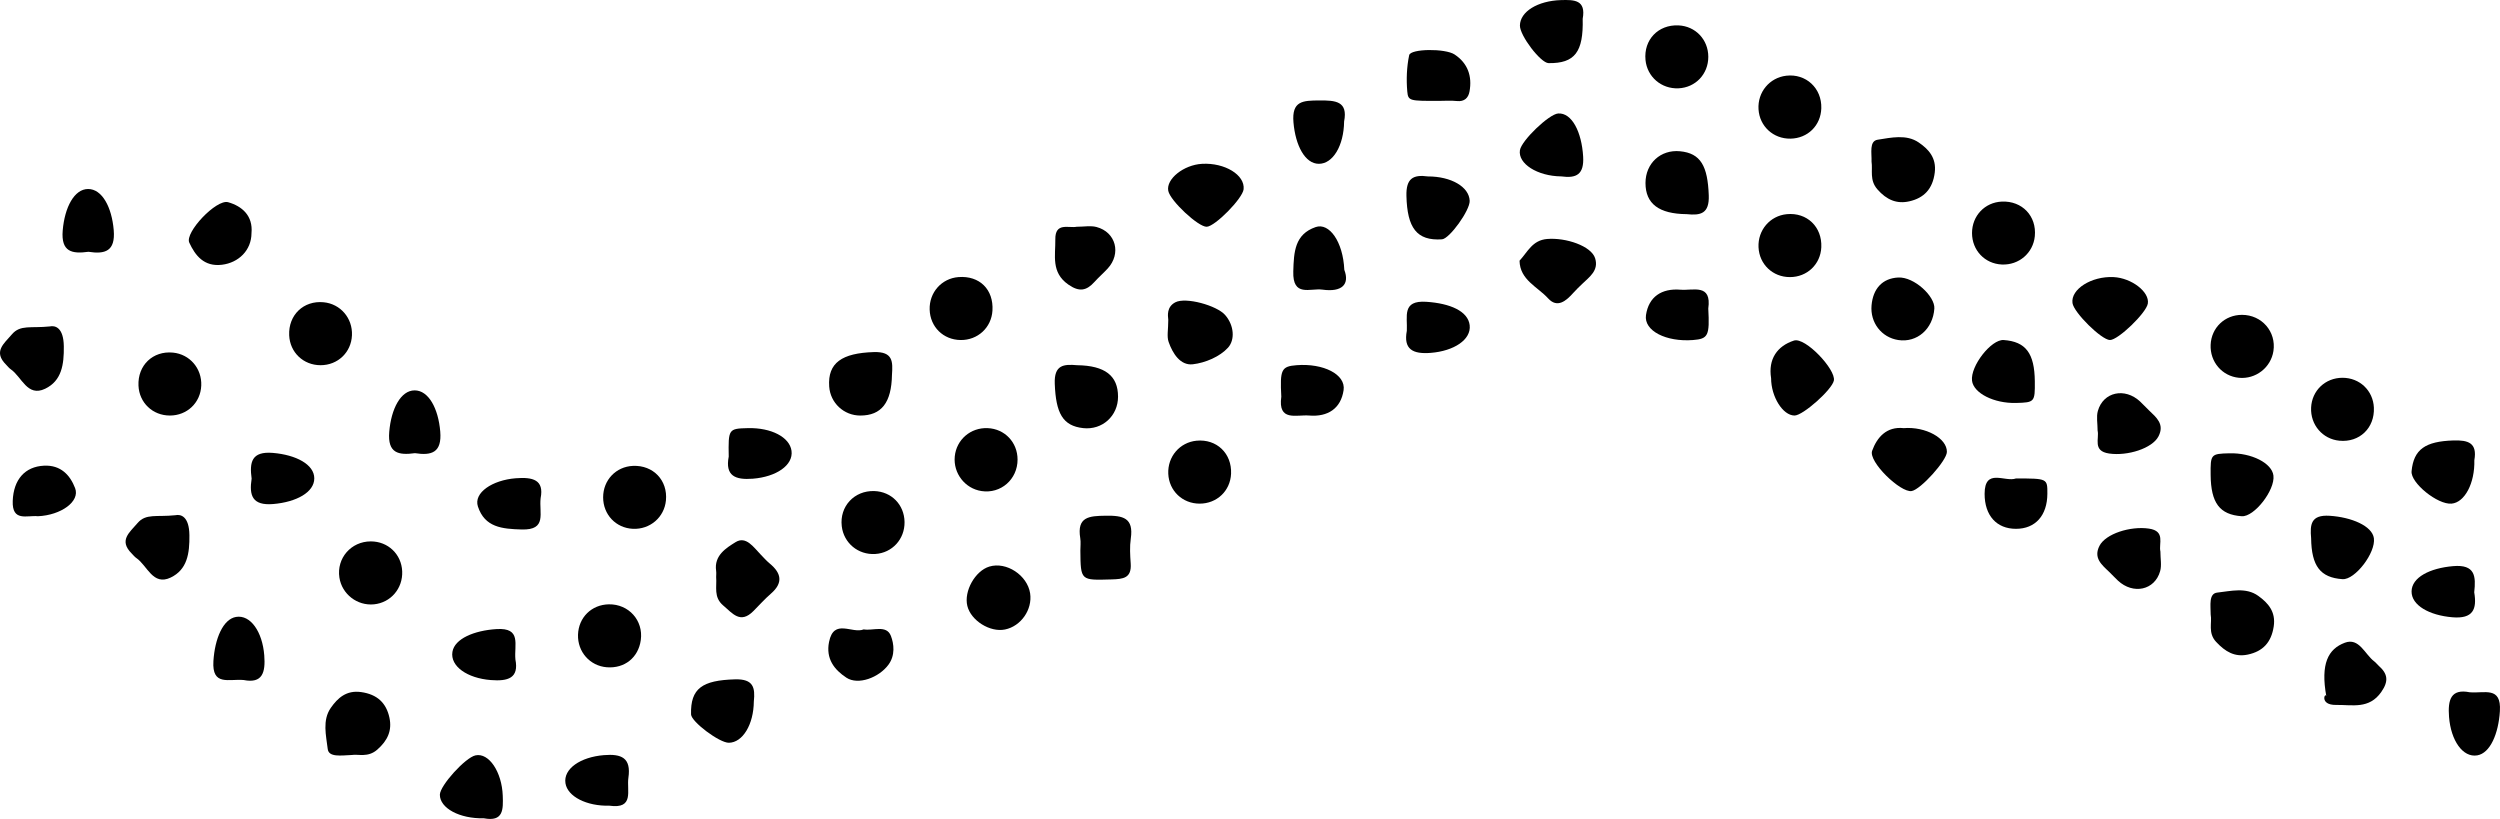
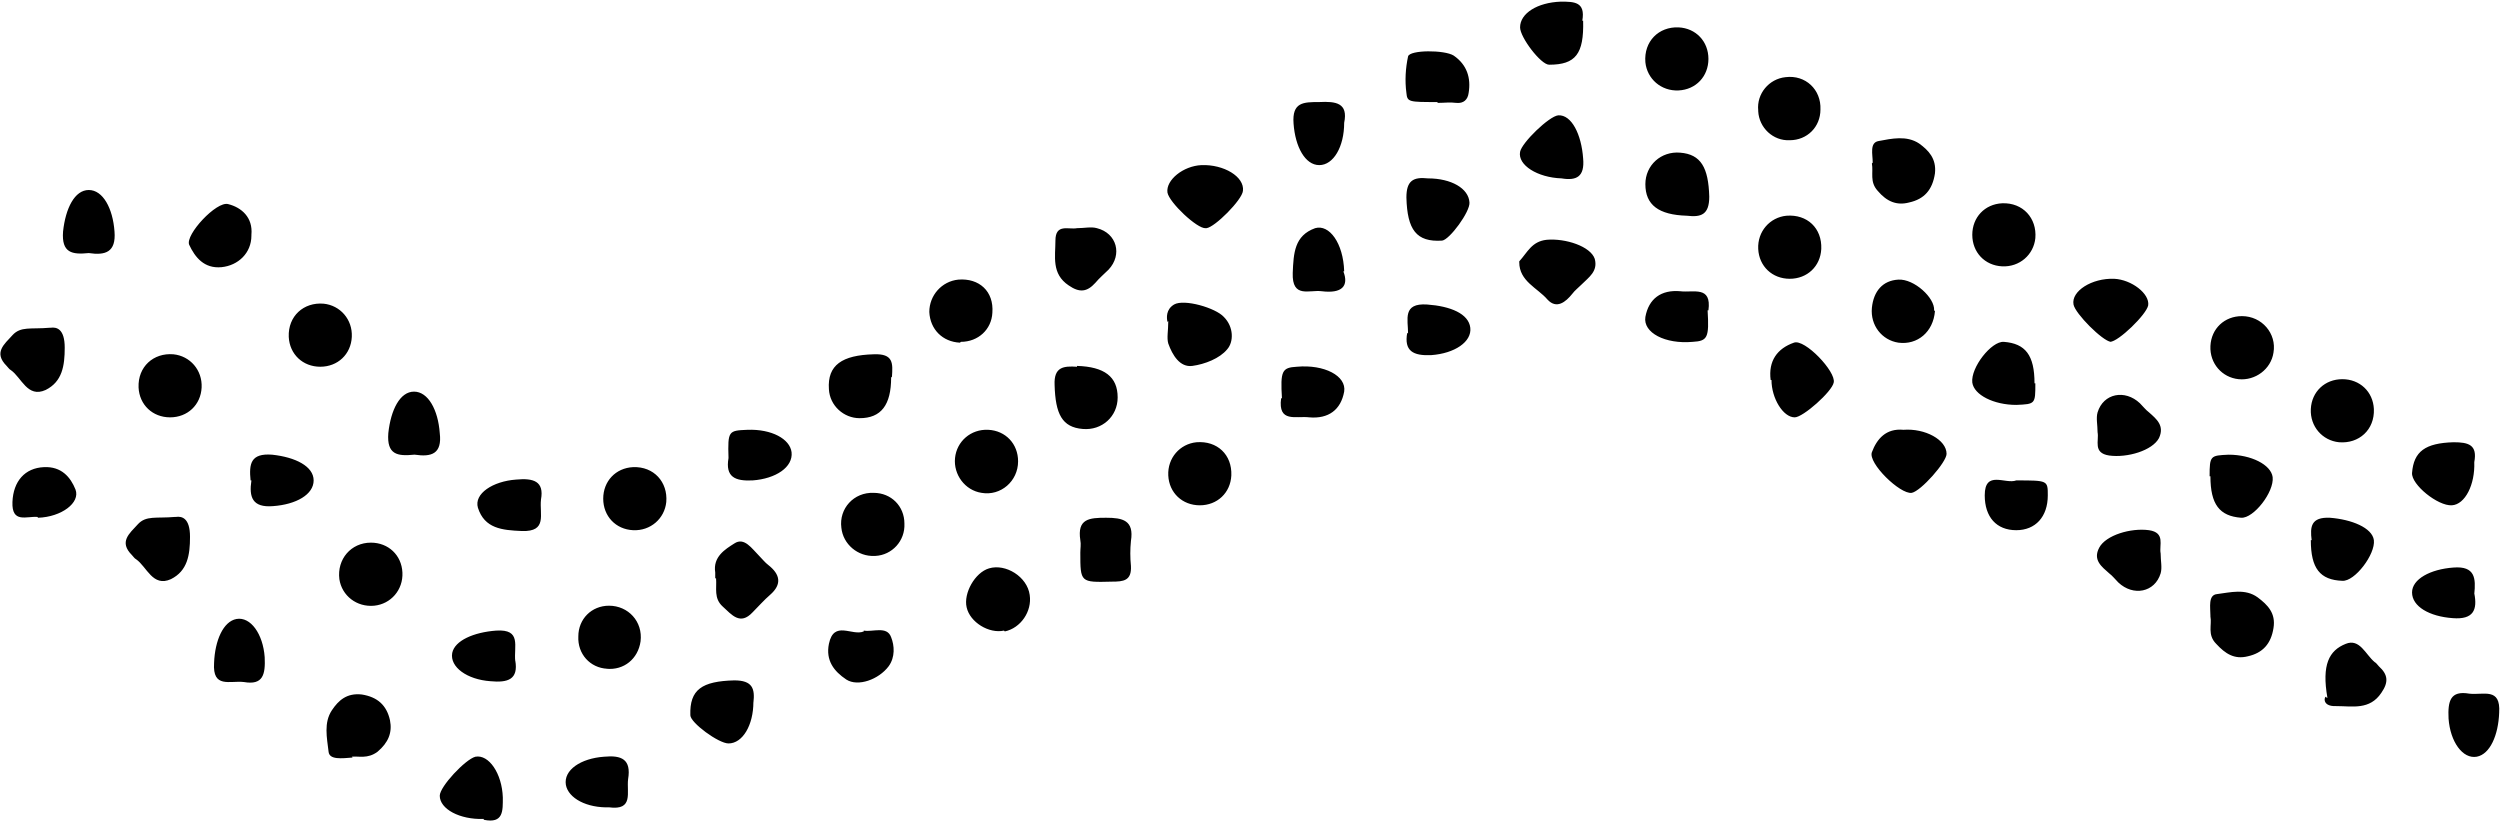
- <svg xmlns="http://www.w3.org/2000/svg" version="1.1" id="Layer_1" x="0px" y="0px" width="301.291px" height="98.698px" viewBox="0 0 301.291 98.698" style="enable-background:new 0 0 301.291 98.698;" xml:space="preserve">
-   <path style="fill-rule:evenodd;clip-rule:evenodd;" d="M203.274,25.809c1.683,0.18,2.743-0.056,2.66-2.276  c-0.13-3.516-0.965-5.07-3.472-5.305c-2.333-0.221-4.153,1.458-4.153,3.829C198.31,24.558,199.924,25.779,203.274,25.809z" />
-   <path style="fill-rule:evenodd;clip-rule:evenodd;" d="M266.423,74.06c0.187,1.007-0.361,2.207,0.662,3.305  c1.093,1.169,2.236,1.857,3.815,1.522c1.817-0.385,2.834-1.47,3.123-3.405c0.262-1.766-0.681-2.815-1.861-3.666  c-1.493-1.08-3.327-0.572-4.94-0.4C266.163,71.528,266.423,72.975,266.423,74.06z" />
-   <path style="fill-rule:evenodd;clip-rule:evenodd;" d="M145.435,27.328c1.019-0.051,4.327-3.417,4.441-4.521  c0.18-1.721-2.267-3.216-5.012-3.063c-2.217,0.125-4.35,1.835-4.069,3.259C141.034,24.205,144.435,27.377,145.435,27.328z" />
-   <path style="fill-rule:evenodd;clip-rule:evenodd;" d="M129.814,44.014c-1.628-0.143-2.788-0.046-2.698,2.239  c0.137,3.527,0.943,5.076,3.436,5.344c2.297,0.245,4.19-1.466,4.19-3.793C134.742,45.275,133.161,44.06,129.814,44.014z" />
-   <path style="fill-rule:evenodd;clip-rule:evenodd;" d="M254.281,40.979c0.98,0.011,4.382-3.26,4.568-4.395  c0.229-1.399-1.958-3.086-4.137-3.19c-2.656-0.127-5.172,1.466-4.943,3.131C249.926,37.67,253.266,40.965,254.281,40.979z" />
-   <path style="fill-rule:evenodd;clip-rule:evenodd;" d="M213.446,45.575c0.004,2.246,1.414,4.496,2.822,4.504  c1.012,0.007,4.535-3.126,4.744-4.22c0.253-1.328-3.452-5.259-4.813-4.814C214.173,41.705,213.082,43.28,213.446,45.575z" />
-   <path style="fill-rule:evenodd;clip-rule:evenodd;" d="M86.308,69.541c0.099,1.181-0.331,2.422,0.84,3.419  c1.141,0.972,2.079,2.263,3.641,0.69c0.706-0.708,1.373-1.459,2.126-2.112c1.512-1.316,1.236-2.484-0.171-3.643  c-0.382-0.318-0.713-0.699-1.063-1.057c-0.852-0.874-1.769-2.283-3.031-1.501c-1.116,0.693-2.616,1.599-2.345,3.455  C86.34,69.037,86.31,69.291,86.308,69.541z" />
-   <path style="fill-rule:evenodd;clip-rule:evenodd;" d="M107.497,45.179c0.105-1.581,0.15-2.823-2.197-2.747  c-3.811,0.122-5.566,1.281-5.369,4.151c0.136,1.976,1.766,3.497,3.746,3.497C106.229,50.08,107.439,48.525,107.497,45.179z" />
-   <path style="fill-rule:evenodd;clip-rule:evenodd;" d="M42.399,90.989c0.775-0.132,1.94,0.34,3.062-0.64  c1.257-1.099,1.801-2.302,1.475-3.843c-0.384-1.799-1.479-2.83-3.424-3.1c-1.776-0.246-2.817,0.721-3.642,1.898  c-1.047,1.495-0.567,3.344-0.375,4.958C39.616,91.288,41.074,91.047,42.399,90.989z" />
-   <path style="fill-rule:evenodd;clip-rule:evenodd;" d="M183.129,31.421c0.046,2.323,2.179,3.142,3.445,4.538  c1.113,1.226,2.181,0.298,3.049-0.678c0.331-0.372,0.697-0.716,1.056-1.063c0.88-0.852,2.018-1.618,1.56-3.093  c-0.461-1.48-3.528-2.514-5.785-2.324C184.675,28.953,184.117,30.345,183.129,31.421z" />
-   <path style="fill-rule:evenodd;clip-rule:evenodd;" d="M225.551,19.473c0.16,1.069-0.27,2.227,0.708,3.349  c1.107,1.265,2.333,1.786,3.847,1.441c1.767-0.398,2.815-1.491,3.063-3.459c0.225-1.791-0.757-2.83-1.931-3.633  c-1.484-1.017-3.334-0.581-4.94-0.335C225.241,16.996,225.591,18.45,225.551,19.473z" />
-   <path style="fill-rule:evenodd;clip-rule:evenodd;" d="M229.427,51.597c-2.076-0.226-3.222,1.124-3.804,2.729  c-0.479,1.311,3.429,5.079,4.764,4.854c1.088-0.184,4.234-3.677,4.246-4.716C234.654,52.811,232.068,51.387,229.427,51.597z" />
-   <path style="fill-rule:evenodd;clip-rule:evenodd;" d="M42.417,40.408c0.09-2.062-1.382-3.782-3.406-3.98  c-2.424-0.236-4.269,1.531-4.16,3.984c0.092,2.059,1.709,3.601,3.785,3.601C40.709,44.012,42.327,42.47,42.417,40.408z" />
-   <path style="fill-rule:evenodd;clip-rule:evenodd;" d="M190.74,2.265c0.421-2.286-1.018-2.305-2.637-2.253  c-2.766,0.089-4.91,1.38-4.928,3.066c-0.014,1.215,2.502,4.518,3.451,4.53C189.781,7.654,190.842,6.273,190.74,2.265z" />
-   <path style="fill-rule:evenodd;clip-rule:evenodd;" d="M76.281,63.731c2.058,0.09,3.774-1.383,3.975-3.412  c0.238-2.424-1.53-4.28-3.971-4.172c-2.056,0.09-3.597,1.713-3.597,3.79C72.688,62.017,74.225,63.64,76.281,63.731z" />
-   <path style="fill-rule:evenodd;clip-rule:evenodd;" d="M73.13,80.416c2.145,0.169,3.81-1.166,4.098-3.287  c0.319-2.354-1.452-4.333-3.845-4.298c-2.086,0.032-3.66,1.581-3.723,3.666C69.598,78.562,71.098,80.254,73.13,80.416z" />
-   <path style="fill-rule:evenodd;clip-rule:evenodd;" d="M298.199,55.464c0.373-2.096-0.74-2.438-2.526-2.382  c-3.375,0.108-4.79,1.063-5.039,3.711c-0.132,1.399,3.137,4.049,4.817,3.904C297.041,60.561,298.27,58.225,298.199,55.464z" />
-   <path style="fill-rule:evenodd;clip-rule:evenodd;" d="M278.528,64.861c0.046,3.366,1.107,4.752,3.781,4.938  c1.507,0.104,4.031-3.189,3.783-4.94c-0.209-1.48-2.702-2.53-5.331-2.699C278.479,62.013,278.385,63.227,278.528,64.861z" />
-   <path style="fill-rule:evenodd;clip-rule:evenodd;" d="M278.526,49.13c-0.092,2.063,1.378,3.785,3.403,3.982  c2.421,0.24,4.271-1.531,4.163-3.98c-0.09-2.061-1.708-3.603-3.781-3.603C280.236,45.53,278.618,47.07,278.526,49.13z" />
-   <path style="fill-rule:evenodd;clip-rule:evenodd;" d="M140.796,38.548c0,1.191-0.19,1.998,0.041,2.657  c0.48,1.381,1.414,2.872,2.918,2.697c1.502-0.174,3.252-0.914,4.241-2.002c0.841-0.926,0.764-2.664-0.351-3.941  c-0.991-1.138-4.753-2.196-6.013-1.519C140.588,37.001,140.743,38.035,140.796,38.548z" />
-   <path style="fill-rule:evenodd;clip-rule:evenodd;" d="M24.255,46.475c0.091-2.063-1.382-3.782-3.406-3.98  c-2.424-0.236-4.269,1.531-4.16,3.983c0.092,2.059,1.709,3.601,3.785,3.601C22.547,50.08,24.165,48.538,24.255,46.475z" />
-   <path style="fill-rule:evenodd;clip-rule:evenodd;" d="M266.418,57.237c0.032,3.386,1.09,4.788,3.746,4.977  c1.502,0.106,4.033-3.14,3.822-4.901c-0.181-1.501-2.646-2.75-5.297-2.683C266.439,54.686,266.395,54.737,266.418,57.237z" />
-   <path style="fill-rule:evenodd;clip-rule:evenodd;" d="M144.577,60.697c2.076,0,3.695-1.54,3.787-3.601  c0.108-2.453-1.737-4.218-4.161-3.984c-2.025,0.199-3.497,1.918-3.407,3.98S142.505,60.697,144.577,60.697z" />
-   <path style="fill-rule:evenodd;clip-rule:evenodd;" d="M269.824,45.53c2.019,0.196,3.855-1.226,4.162-3.225  c0.355-2.333-1.405-4.36-3.787-4.36c-2.074,0-3.691,1.544-3.781,3.604C266.328,43.612,267.8,45.332,269.824,45.53z" />
-   <path style="fill-rule:evenodd;clip-rule:evenodd;" d="M215.713,33.395c2.076,0,3.694-1.542,3.785-3.601  c0.107-2.454-1.736-4.22-4.16-3.983c-2.024,0.197-3.498,1.917-3.408,3.98C212.022,31.853,213.64,33.395,215.713,33.395z" />
-   <path style="fill-rule:evenodd;clip-rule:evenodd;" d="M245.229,45.955c-0.034-3.384-1.09-4.786-3.748-4.975  c-1.502-0.107-4.033,3.139-3.82,4.901c0.18,1.501,2.646,2.749,5.297,2.682C245.208,48.506,245.252,48.455,245.229,45.955z" />
-   <path style="fill-rule:evenodd;clip-rule:evenodd;" d="M211.93,13.169c0.125,2.048,1.78,3.571,3.846,3.541  c2.086-0.032,3.66-1.581,3.721-3.667c0.073-2.413-1.85-4.197-4.223-3.918C213.249,9.364,211.805,11.109,211.93,13.169z" />
-   <path style="fill-rule:evenodd;clip-rule:evenodd;" d="M205.878,6.852c0-2.078-1.539-3.701-3.595-3.793  c-2.447-0.108-4.209,1.741-3.973,4.171c0.197,2.028,1.912,3.503,3.972,3.414C204.338,10.553,205.878,8.93,205.878,6.852z" />
-   <path style="fill-rule:evenodd;clip-rule:evenodd;" d="M241.256,31.878c2.058,0.09,3.774-1.383,3.973-3.412  c0.236-2.428-1.528-4.278-3.973-4.171c-2.056,0.09-3.595,1.713-3.595,3.792C237.661,30.165,239.2,31.788,241.256,31.878z" />
-   <path style="fill-rule:evenodd;clip-rule:evenodd;" d="M172.081,21.262c-1.794-0.245-2.635,0.259-2.583,2.348  c0.097,3.852,1.234,5.432,4.281,5.234c0.909-0.06,3.385-3.501,3.342-4.643C177.056,22.52,174.897,21.26,172.081,21.262z" />
-   <path style="fill-rule:evenodd;clip-rule:evenodd;" d="M121.119,75.864c1.928-0.392,3.326-2.406,3.028-4.359  c-0.336-2.186-2.868-3.848-4.917-3.223c-1.713,0.52-3.083,2.967-2.651,4.739C117.01,74.788,119.313,76.233,121.119,75.864z" />
-   <path style="fill-rule:evenodd;clip-rule:evenodd;" d="M115.065,55.011c-0.196,2.023,1.225,3.864,3.218,4.169  c2.327,0.358,4.35-1.406,4.35-3.793c0-2.077-1.541-3.7-3.597-3.79C116.979,51.507,115.262,52.982,115.065,55.011z" />
-   <path style="fill-rule:evenodd;clip-rule:evenodd;" d="M115.761,40.979c2.067,0.03,3.721-1.494,3.846-3.541  c0.155-2.553-1.56-4.245-4.1-4.044c-2.031,0.161-3.53,1.853-3.468,3.918C112.101,39.397,113.675,40.948,115.761,40.979z" />
-   <path style="fill-rule:evenodd;clip-rule:evenodd;" d="M105.48,66.764c2.042-0.124,3.563-1.784,3.533-3.855  c-0.032-2.089-1.579-3.666-3.658-3.729c-2.408-0.07-4.188,1.856-3.91,4.234C101.682,65.445,103.422,66.89,105.48,66.764z" />
-   <path style="fill-rule:evenodd;clip-rule:evenodd;" d="M45.066,72.832c2.025-0.199,3.495-1.917,3.405-3.982  c-0.09-2.061-1.709-3.603-3.783-3.603c-2.38,0-4.142,2.031-3.785,4.361C41.209,71.604,43.051,73.029,45.066,72.832z" />
-   <path style="fill-rule:evenodd;clip-rule:evenodd;" d="M90.849,84.541c0.178-1.687-0.058-2.731-2.271-2.669  c-3.945,0.115-5.376,1.085-5.295,4.222c0.023,0.887,3.424,3.44,4.56,3.422C89.509,89.49,90.824,87.316,90.849,84.541z" />
-   <path style="fill-rule:evenodd;clip-rule:evenodd;" d="M188.154,21.259c1.833,0.252,2.769-0.229,2.641-2.399  c-0.176-2.95-1.356-5.294-3.012-5.184c-1.102,0.074-4.426,3.268-4.607,4.423C182.918,19.729,185.284,21.229,188.154,21.259z" />
-   <path style="fill-rule:evenodd;clip-rule:evenodd;" d="M130.202,66.358c0.033,3.642,0.03,3.578,3.753,3.472  c1.41-0.041,2.44-0.145,2.313-1.925c-0.07-0.997-0.132-2.02,0.011-2.999c0.366-2.521-0.952-2.783-3.028-2.754  c-1.996,0.028-3.487,0.12-3.062,2.707C130.269,65.346,130.202,65.857,130.202,66.358z" />
-   <path style="fill-rule:evenodd;clip-rule:evenodd;" d="M260.364,66.466c-0.223-0.96,0.639-2.467-1.385-2.761  c-2.229-0.325-5.214,0.619-5.959,2.078c-0.745,1.459,0.26,2.271,1.156,3.125c0.365,0.348,0.702,0.725,1.072,1.067  c1.838,1.709,4.435,1.159,5.084-1.14C260.533,68.135,260.364,67.329,260.364,66.466z" />
-   <path style="fill-rule:evenodd;clip-rule:evenodd;" d="M280.361,83.922c-0.123-0.597-0.907,1.065,1.19,1.034  c1.933-0.028,3.966,0.54,5.433-1.562c0.922-1.321,0.774-2.198-0.31-3.158c-0.187-0.166-0.338-0.379-0.539-0.529  c-1.139-0.853-1.813-2.896-3.544-2.248C280.584,78.209,279.644,79.982,280.361,83.922z" />
-   <path style="fill-rule:evenodd;clip-rule:evenodd;" d="M5.991,39.341c-2.276,0.238-3.538-0.235-4.549,0.945  c-0.982,1.147-2.292,2.096-0.694,3.679c0.178,0.178,0.333,0.392,0.537,0.531c1.336,0.905,1.993,3.391,4.155,2.355  c1.994-0.958,2.281-2.911,2.251-5.115C7.662,39.477,6.659,39.196,5.991,39.341z" />
-   <path style="fill-rule:evenodd;clip-rule:evenodd;" d="M233.121,37.188c0.099-1.464-2.424-3.837-4.346-3.744  c-1.942,0.097-3.049,1.369-3.223,3.361c-0.18,2.071,1.195,3.862,3.216,4.174C231.031,41.327,232.955,39.651,233.121,37.188z" />
-   <path style="fill-rule:evenodd;clip-rule:evenodd;" d="M21.126,62.093c-2.275,0.24-3.537-0.237-4.547,0.944  c-0.982,1.146-2.294,2.096-0.697,3.68c0.181,0.178,0.334,0.39,0.54,0.529c1.336,0.905,1.991,3.393,4.151,2.357  c1.995-0.957,2.285-2.909,2.253-5.113C22.797,62.233,21.799,61.946,21.126,62.093z" />
-   <path style="fill-rule:evenodd;clip-rule:evenodd;" d="M252.796,51.893c0.224,0.962-0.637,2.469,1.385,2.763  c2.229,0.325,5.215-0.619,5.959-2.08c0.745-1.458-0.261-2.269-1.155-3.123c-0.366-0.348-0.704-0.725-1.074-1.069  c-1.836-1.708-4.435-1.158-5.084,1.141C252.628,50.226,252.796,51.031,252.796,51.893z" />
-   <path style="fill-rule:evenodd;clip-rule:evenodd;" d="M58.307,98.616c2.382,0.459,2.339-1.078,2.283-2.713  c-0.099-2.858-1.664-5.22-3.287-4.869c-1.225,0.264-4.285,3.646-4.292,4.739C53.003,97.399,55.4,98.685,58.307,98.616z" />
-   <path style="fill-rule:evenodd;clip-rule:evenodd;" d="M129.761,27.328c-0.958,0.194-2.609-0.581-2.577,1.519  c0.028,1.938-0.537,3.975,1.562,5.443c1.32,0.924,2.185,0.76,3.155-0.313c0.505-0.561,1.083-1.059,1.593-1.614  c1.662-1.803,0.993-4.388-1.352-5.007C131.436,27.171,130.636,27.328,129.761,27.328z" />
-   <path style="fill-rule:evenodd;clip-rule:evenodd;" d="M30.309,28.095c0.199-2.103-1.153-3.257-2.82-3.726  c-1.412-0.397-5.242,3.65-4.677,4.873c0.704,1.526,1.762,2.929,3.931,2.666C28.765,31.663,30.303,30.158,30.309,28.095z" />
-   <path style="fill-rule:evenodd;clip-rule:evenodd;" d="M173.336,12.16c0.745,0,1.498-0.065,2.234,0.016  c0.919,0.101,1.393-0.383,1.531-1.152c0.336-1.84-0.206-3.403-1.799-4.458c-1.128-0.748-5.308-0.706-5.473,0.084  c-0.298,1.415-0.356,2.927-0.229,4.374C169.703,12.173,169.905,12.16,173.336,12.16z" />
-   <path style="fill-rule:evenodd;clip-rule:evenodd;" d="M298.185,71.381c0.211-1.914,0.134-3.382-2.539-3.153  c-2.81,0.242-4.986,1.35-5.012,3.038c-0.026,1.687,2.143,2.892,4.915,3.126C298.034,74.601,298.534,73.44,298.185,71.381z" />
-   <path style="fill-rule:evenodd;clip-rule:evenodd;" d="M242.958,57.663c-1.327,0.479-3.774-1.318-3.78,1.849  c-0.003,2.619,1.445,4.22,3.78,4.22c2.334,0,3.769-1.602,3.783-4.22C246.752,57.664,246.752,57.664,242.958,57.663z" />
-   <path style="fill-rule:evenodd;clip-rule:evenodd;" d="M104.093,75.852c-1.389,0.57-3.6-1.373-4.179,1.51  c-0.407,2.025,0.629,3.347,2.092,4.31c1.419,0.935,3.922-0.011,5.065-1.56c0.838-1.136,0.669-2.52,0.294-3.484  C106.833,75.265,105.207,76.048,104.093,75.852z" />
-   <path style="fill-rule:evenodd;clip-rule:evenodd;" d="M297.629,83.428c-2.257-0.445-2.643,0.9-2.479,2.977  c0.22,2.835,1.656,4.92,3.397,4.629c1.569-0.265,2.56-2.617,2.731-5.323C301.47,82.646,299.384,83.597,297.629,83.428z" />
-   <path style="fill-rule:evenodd;clip-rule:evenodd;" d="M87.824,55.023c-0.446,2.317,0.771,2.835,2.9,2.669  c2.815-0.221,4.901-1.618,4.667-3.361c-0.224-1.648-2.449-2.805-5.266-2.734C87.798,51.653,87.764,51.705,87.824,55.023z" />
-   <path style="fill-rule:evenodd;clip-rule:evenodd;" d="M162.011,32.518c-0.148-3.401-1.822-5.714-3.451-5.153  c-2.53,0.872-2.632,3-2.698,5.351c-0.09,3.13,2.042,1.986,3.507,2.189C161.751,35.237,162.675,34.261,162.011,32.518z" />
-   <path style="fill-rule:evenodd;clip-rule:evenodd;" d="M205.876,37.188c0.428-3.05-1.817-2.147-3.355-2.274  c-2.266-0.187-3.829,0.855-4.153,3.056c-0.28,1.907,2.445,3.259,5.667,3.01C205.867,40.837,206.052,40.458,205.876,37.188z" />
-   <path style="fill-rule:evenodd;clip-rule:evenodd;" d="M169.546,39.866c-0.423,2.221,0.704,2.832,2.875,2.661  c2.803-0.222,4.896-1.589,4.7-3.329c-0.194-1.703-2.359-2.638-5.23-2.827C168.919,36.177,169.639,38.136,169.546,39.866z" />
-   <path style="fill-rule:evenodd;clip-rule:evenodd;" d="M73.443,97.099c3.044,0.429,2.063-1.833,2.289-3.359  c0.355-2.427-0.845-2.906-2.949-2.734c-2.827,0.228-4.91,1.648-4.635,3.391C68.398,95.995,70.697,97.168,73.443,97.099z" />
-   <path style="fill-rule:evenodd;clip-rule:evenodd;" d="M161.987,14.641c0.482-2.449-1.026-2.551-3.012-2.536  c-1.938,0.018-3.317,0.034-3.091,2.648c0.238,2.78,1.392,4.987,3.06,4.989C160.624,19.747,161.953,17.58,161.987,14.641z" />
-   <path style="fill-rule:evenodd;clip-rule:evenodd;" d="M154.418,47.804c-0.428,3.049,1.817,2.147,3.355,2.274  c2.266,0.187,3.829-0.857,4.153-3.058c0.28-1.906-2.445-3.259-5.665-3.008C154.427,44.155,154.242,44.535,154.418,47.804z" />
-   <path style="fill-rule:evenodd;clip-rule:evenodd;" d="M30.326,57.686c-0.313,2.016,0.065,3.271,2.604,3.058  c2.775-0.235,4.949-1.41,4.947-3.097c-0.001-1.671-2.202-2.83-4.98-3.064C30.298,54.362,30.059,55.717,30.326,57.686z" />
-   <path style="fill-rule:evenodd;clip-rule:evenodd;" d="M65.155,60.032c0.437-2.212-0.942-2.555-2.998-2.394  c-2.826,0.222-5.105,1.749-4.56,3.407c0.826,2.51,2.906,2.701,5.283,2.767C65.961,63.894,64.944,61.844,65.155,60.032z" />
-   <path style="fill-rule:evenodd;clip-rule:evenodd;" d="M62.115,79.474c-0.169-1.759,0.78-3.852-2.278-3.659  c-2.701,0.171-5.047,1.165-5.311,2.736c-0.292,1.745,1.791,3.186,4.621,3.407C61.219,82.121,62.558,81.736,62.115,79.474z" />
-   <path style="fill-rule:evenodd;clip-rule:evenodd;" d="M29.369,81.955c2.257,0.445,2.642-0.9,2.479-2.976  c-0.22-2.837-1.658-4.922-3.398-4.63c-1.57,0.263-2.56,2.617-2.73,5.321C25.526,82.734,27.614,81.784,29.369,81.955z" />
-   <path style="fill-rule:evenodd;clip-rule:evenodd;" d="M50.008,54.614c2.01,0.313,3.262-0.065,3.049-2.609  c-0.232-2.78-1.406-4.961-3.088-4.958c-1.667,0.002-2.824,2.207-3.058,4.989C46.69,54.641,48.042,54.882,50.008,54.614z" />
-   <path style="fill-rule:evenodd;clip-rule:evenodd;" d="M10.655,30.345c2.012,0.313,3.264-0.065,3.051-2.609  c-0.232-2.781-1.406-4.961-3.088-4.958c-1.667,0.001-2.824,2.207-3.06,4.989C7.338,30.373,8.69,30.615,10.655,30.345z" />
-   <path style="fill-rule:evenodd;clip-rule:evenodd;" d="M4.567,62.214c2.776-0.12,5.102-1.777,4.486-3.382  c-0.591-1.543-1.708-2.815-3.76-2.709c-2.28,0.116-3.662,1.658-3.759,4.243C1.439,62.925,3.272,62.075,4.567,62.214z" />
+ <svg xmlns="http://www.w3.org/2000/svg" width="301" height="99" viewBox="0 0 301.3 98.7">
+   <path d="M203.3 25.8c1.7.2 2.7-.1 2.7-2.3-.1-3.5-1-5.1-3.5-5.3-2.3-.2-4.2 1.5-4.2 3.8 0 2.5 1.6 3.7 5 3.8zm63.1 48.3c.2 1-.4 2.2.7 3.3 1.1 1.2 2.2 1.9 3.8 1.5 1.8-.4 2.8-1.5 3.1-3.4.3-1.8-.7-2.8-1.9-3.7-1.5-1.1-3.3-.6-4.9-.4-1.1.1-.8 1.6-.8 2.6zm-121-46.8c1-.1 4.3-3.4 4.4-4.5.2-1.7-2.3-3.2-5-3.1-2.2.1-4.3 1.8-4.1 3.3.2 1.2 3.6 4.4 4.6 4.3zM129.8 44c-1.6-.1-2.8 0-2.7 2.2.1 3.5.9 5.1 3.4 5.3 2.3.2 4.2-1.5 4.2-3.8 0-2.5-1.6-3.7-4.9-3.8zm124.5-3c1 0 4.4-3.3 4.6-4.4.2-1.4-2-3.1-4.1-3.2-2.7-.1-5.2 1.5-4.9 3.1.2 1.1 3.5 4.4 4.5 4.5zm-40.8 4.6c0 2.2 1.4 4.5 2.8 4.5 1 0 4.5-3.1 4.7-4.2.3-1.3-3.5-5.3-4.8-4.8-2 .7-3.1 2.2-2.8 4.5zM86.3 69.5c.1 1.2-.3 2.4.8 3.4s2.1 2.3 3.6.7c.7-.7 1.4-1.5 2.1-2.1 1.5-1.3 1.2-2.5-.2-3.6-.4-.3-.7-.7-1.1-1.1-.9-.9-1.8-2.3-3-1.5-1.1.7-2.6 1.6-2.3 3.5v.7zm21.2-24.3c.1-1.6.2-2.8-2.2-2.7-3.8.1-5.6 1.3-5.4 4.2.1 2 1.8 3.5 3.7 3.5 2.6 0 3.8-1.6 3.8-4.9zM42.4 91c.8-.1 1.9.3 3.1-.6 1.3-1.1 1.8-2.3 1.5-3.8-.4-1.8-1.5-2.8-3.4-3.1-1.8-.2-2.8.7-3.6 1.9-1 1.5-.6 3.3-.4 5 .1 1 1.6.8 2.9.7zm140.7-59.6c0 2.3 2.2 3.1 3.4 4.5 1.1 1.2 2.2.3 3-.7.3-.4.7-.7 1.1-1.1.9-.9 2-1.6 1.6-3.1-.5-1.5-3.5-2.5-5.8-2.3-1.8.2-2.3 1.5-3.3 2.6zm42.5-11.9c.2 1.1-.3 2.2.7 3.3 1.1 1.3 2.3 1.8 3.8 1.4 1.8-.4 2.8-1.5 3.1-3.5.2-1.8-.8-2.8-1.9-3.6-1.5-1-3.3-.6-4.9-.3-1.1.2-.7 1.6-.7 2.6zm3.8 32.1c-2.1-.2-3.2 1.1-3.8 2.7-.5 1.3 3.4 5.1 4.8 4.9 1.1-.2 4.2-3.7 4.2-4.7 0-1.7-2.6-3.1-5.2-2.9zm-187-11.2c.1-2.1-1.4-3.8-3.4-4-2.4-.2-4.3 1.5-4.2 4 .1 2.1 1.7 3.6 3.8 3.6 2.1 0 3.7-1.5 3.8-3.6zM190.7 2.3c.4-2.3-1-2.3-2.6-2.3-2.8.1-4.9 1.4-4.9 3.1 0 1.2 2.5 4.5 3.5 4.5 3.2 0 4.2-1.3 4.1-5.3zM76.3 63.7c2.1.1 3.8-1.4 4-3.4.2-2.4-1.5-4.3-4-4.2-2.1.1-3.6 1.7-3.6 3.8 0 2.1 1.5 3.7 3.6 3.8zm-3.2 16.7c2.1.2 3.8-1.2 4.1-3.3.3-2.4-1.5-4.3-3.8-4.3-2.1 0-3.7 1.6-3.7 3.7-.1 2.1 1.4 3.8 3.5 3.9zm225.1-24.9c.4-2.1-.7-2.4-2.5-2.4-3.4.1-4.8 1.1-5 3.7-.1 1.4 3.1 4 4.8 3.9 1.6-.1 2.8-2.5 2.7-5.2zm-19.7 9.4c0 3.4 1.1 4.8 3.8 4.9 1.5.1 4-3.2 3.8-4.9-.2-1.5-2.7-2.5-5.3-2.7-2.3-.1-2.4 1.1-2.2 2.7zm0-15.8c-.1 2.1 1.4 3.8 3.4 4 2.4.2 4.3-1.5 4.2-4-.1-2.1-1.7-3.6-3.8-3.6-2.1 0-3.7 1.5-3.8 3.6zM140.8 38.5c0 1.2-.2 2 0 2.7.5 1.4 1.4 2.9 2.9 2.7 1.5-.2 3.3-.9 4.2-2 .8-.9.8-2.7-.4-3.9-1-1.1-4.8-2.2-6-1.5-1 .6-.9 1.6-.8 2.1zm-116.5 8c.1-2.1-1.4-3.8-3.4-4-2.4-.2-4.3 1.5-4.2 4 .1 2.1 1.7 3.6 3.8 3.6 2.1 0 3.7-1.5 3.8-3.6zm242.1 10.7c0 3.4 1.1 4.8 3.7 5 1.5.1 4-3.1 3.8-4.9-.2-1.5-2.6-2.7-5.3-2.7-2.2.1-2.3.1-2.3 2.6zm-121.8 3.5c2.1 0 3.7-1.5 3.8-3.6.1-2.5-1.7-4.2-4.2-4-2 .2-3.5 1.9-3.4 4s1.7 3.6 3.8 3.6zm125.2-15.2c2 .2 3.9-1.2 4.2-3.2.4-2.3-1.4-4.4-3.8-4.4-2.1 0-3.7 1.5-3.8 3.6-.1 2.1 1.4 3.8 3.4 4zm-54.1-12.1c2.1 0 3.7-1.5 3.8-3.6.1-2.5-1.7-4.2-4.2-4-2 .2-3.5 1.9-3.4 4 .1 2.1 1.7 3.6 3.8 3.6zM245.2 46c0-3.4-1.1-4.8-3.7-5-1.5-.1-4 3.1-3.8 4.9.2 1.5 2.6 2.7 5.3 2.7 2.3-.1 2.3-.1 2.3-2.6zm-33.3-32.8c.1 2 1.8 3.6 3.8 3.5 2.1 0 3.7-1.6 3.7-3.7.1-2.4-1.8-4.2-4.2-3.9-2 .2-3.5 2-3.3 4zm-6-6.3c0-2.1-1.5-3.7-3.6-3.8-2.4-.1-4.2 1.7-4 4.2.2 2 1.9 3.5 4 3.4 2.1-.1 3.6-1.7 3.6-3.8zm35.4 25c2.1.1 3.8-1.4 4-3.4.2-2.4-1.5-4.3-4-4.2-2.1.1-3.6 1.7-3.6 3.8 0 2.1 1.5 3.7 3.6 3.8zm-69.2-10.6c-1.8-.2-2.6.3-2.6 2.3.1 3.9 1.2 5.4 4.3 5.2.9-.1 3.4-3.5 3.3-4.6-.1-1.7-2.2-2.9-5-2.9zm-51 54.6c1.9-.4 3.3-2.4 3-4.4-.3-2.2-2.9-3.8-4.9-3.2-1.7.5-3.1 3-2.7 4.7.4 1.8 2.7 3.2 4.5 2.8zm-6-20.9c-.2 2 1.2 3.9 3.2 4.2 2.3.4 4.4-1.4 4.4-3.8 0-2.1-1.5-3.7-3.6-3.8-2.1-.1-3.8 1.4-4 3.4zm.7-14c2.1 0 3.7-1.5 3.8-3.5.2-2.6-1.6-4.2-4.1-4-2 .2-3.5 1.9-3.5 3.9.1 2.1 1.6 3.6 3.7 3.7zm-10.3 25.8c2-.1 3.6-1.8 3.5-3.9 0-2.1-1.6-3.7-3.7-3.7-2.4-.1-4.2 1.9-3.9 4.2.2 2 2 3.5 4 3.4zm-60.4 6c2-.2 3.5-1.9 3.4-4-.1-2.1-1.7-3.6-3.8-3.6-2.4 0-4.1 2-3.8 4.4.3 2 2.1 3.4 4.2 3.2zm45.7 11.7c.2-1.7-.1-2.7-2.3-2.7-3.9.1-5.4 1.1-5.3 4.2 0 .9 3.4 3.4 4.6 3.4 1.7 0 3-2.2 3-5zm97.4-63.2c1.8.3 2.8-.2 2.6-2.4-.2-2.9-1.4-5.3-3-5.2-1.1.1-4.4 3.3-4.6 4.4-.3 1.6 2.1 3.1 5 3.2zm-58 45.1c0 3.6 0 3.6 3.8 3.5 1.4 0 2.4-.1 2.3-1.9-.1-1-.1-2 0-3 .4-2.5-1-2.8-3-2.8s-3.5.1-3.1 2.7c.1.5 0 1 0 1.5zm130.2.1c-.2-1 .6-2.5-1.4-2.8-2.2-.3-5.2.6-6 2.1s.3 2.3 1.2 3.1c.4.3.7.7 1.1 1.1 1.8 1.7 4.4 1.2 5.1-1.1.2-.7 0-1.5 0-2.4zm20 17.4c-.1-.6-.9 1.1 1.2 1 1.9 0 4 .5 5.4-1.6.9-1.3.8-2.2-.3-3.2-.2-.2-.3-.4-.5-.5-1.1-.9-1.8-2.9-3.5-2.2-2 .8-2.9 2.5-2.2 6.5zM6 39.3c-2.3.2-3.5-.2-4.5.9s-2.3 2.1-.7 3.7c.2.2.3.4.5.5 1.3.9 2 3.4 4.2 2.4 2-1 2.3-2.9 2.3-5.1 0-2.3-1-2.5-1.7-2.4zm227.1-2.1c.1-1.5-2.4-3.8-4.3-3.7-1.9.1-3 1.4-3.2 3.4-.2 2.1 1.2 3.9 3.2 4.2 2.3.3 4.2-1.3 4.4-3.8zm-212 24.9c-2.3.2-3.5-.2-4.5.9s-2.3 2.1-.7 3.7c.2.2.3.4.5.5 1.3.9 2 3.4 4.2 2.4 2-1 2.3-2.9 2.3-5.1 0-2.3-1-2.5-1.7-2.4zm231.7-10.2c.2 1-.6 2.5 1.4 2.8 2.2.3 5.2-.6 6-2.1.7-1.5-.3-2.3-1.2-3.1-.4-.3-.7-.7-1.1-1.1-1.8-1.7-4.4-1.2-5.1 1.1-.2.7 0 1.5 0 2.4zM58.3 98.6c2.4.5 2.3-1.1 2.3-2.7-.1-2.9-1.7-5.2-3.3-4.9-1.2.3-4.3 3.6-4.3 4.7 0 1.6 2.4 2.9 5.3 2.8zm71.5-71.3c-1 .2-2.6-.6-2.6 1.5 0 1.9-.5 4 1.6 5.4 1.3.9 2.2.8 3.2-.3.5-.6 1.1-1.1 1.6-1.6 1.7-1.8 1-4.4-1.4-5-.7-.2-1.5 0-2.4 0zm-99.5.8c.2-2.1-1.2-3.3-2.8-3.7-1.4-.4-5.2 3.7-4.7 4.9.7 1.5 1.8 2.9 3.9 2.7 2-.2 3.6-1.7 3.6-3.8zm143-15.9c.7 0 1.5-.1 2.2 0 .9.1 1.4-.4 1.5-1.2.3-1.8-.2-3.4-1.8-4.5-1.1-.7-5.3-.7-5.5.1-.3 1.4-.4 2.9-.2 4.4.1 1.1.3 1.1 3.7 1.1zm124.9 59.2c.2-1.9.1-3.4-2.5-3.2-2.8.2-5 1.4-5 3 0 1.7 2.1 2.9 4.9 3.1 2.5.2 3-1 2.6-3zM243 57.7c-1.3.5-3.8-1.3-3.8 1.8 0 2.6 1.4 4.2 3.8 4.2 2.3 0 3.8-1.6 3.8-4.2 0-1.8 0-1.8-3.8-1.8zM104.1 75.9c-1.4.6-3.6-1.4-4.2 1.5-.4 2 .6 3.3 2.1 4.3 1.4.9 3.9 0 5.1-1.6.8-1.1.7-2.5.3-3.5-.5-1.4-2.2-.6-3.3-.8zm193.5 7.5c-2.3-.4-2.6.9-2.5 3 .2 2.8 1.7 4.9 3.4 4.6 1.6-.3 2.6-2.6 2.7-5.3.2-3.1-1.9-2.1-3.6-2.3zM87.8 55c-.4 2.3.8 2.8 2.9 2.7 2.8-.2 4.9-1.6 4.7-3.4-.2-1.6-2.4-2.8-5.3-2.7-2.3.1-2.4.1-2.3 3.4zM162 32.5c-.1-3.4-1.8-5.7-3.5-5.2-2.5.9-2.6 3-2.7 5.4-.1 3.1 2 2 3.5 2.2 2.4.3 3.3-.6 2.6-2.4zm43.9 4.7c.4-3-1.8-2.1-3.4-2.3-2.3-.2-3.8.9-4.2 3.1-.3 1.9 2.4 3.3 5.7 3 1.8-.1 2-.5 1.8-3.8zm-36.3 2.7c-.4 2.2.7 2.8 2.9 2.7 2.8-.2 4.9-1.6 4.7-3.3-.2-1.7-2.4-2.6-5.2-2.8-3-.2-2.3 1.8-2.3 3.5zM73.4 97.1c3 .4 2.1-1.8 2.3-3.4.4-2.4-.8-2.9-2.9-2.7-2.8.2-4.9 1.6-4.6 3.4.3 1.6 2.5 2.8 5.3 2.7zM162 14.6c.5-2.4-1-2.6-3-2.5-1.9 0-3.3 0-3.1 2.6.2 2.8 1.4 5 3.1 5 1.7 0 3-2.2 3-5.1zm-7.6 33.2c-.4 3 1.8 2.1 3.4 2.3 2.3.2 3.8-.9 4.2-3.1.3-1.9-2.4-3.3-5.7-3-1.8.1-2 .5-1.8 3.8zM30.3 57.7c-.3 2 .1 3.3 2.6 3.1 2.8-.2 4.9-1.4 4.9-3.1 0-1.7-2.2-2.8-5-3.1-2.6-.2-2.8 1.1-2.6 3.1zM65.2 60c.4-2.2-.9-2.6-3-2.4-2.8.2-5.1 1.7-4.6 3.4.8 2.5 2.9 2.7 5.3 2.8 3.1.1 2.1-2 2.3-3.8zm-3.1 19.5c-.2-1.8.8-3.9-2.3-3.7-2.7.2-5 1.2-5.3 2.7-.3 1.7 1.8 3.2 4.6 3.4 2.1.2 3.4-.2 3-2.5zM29.4 82c2.3.4 2.6-.9 2.5-3-.2-2.8-1.7-4.9-3.4-4.6-1.6.3-2.6 2.6-2.7 5.3-.2 3.1 1.9 2.1 3.6 2.3zM50 54.6c2 .3 3.3-.1 3-2.6-.2-2.8-1.4-5-3.1-5-1.7 0-2.8 2.2-3.1 5-.2 2.6 1.1 2.8 3.1 2.6zM10.7 30.3c2 .3 3.3-.1 3.1-2.6-.2-2.8-1.4-5-3.1-5-1.7 0-2.8 2.2-3.1 5-.2 2.6 1.1 2.8 3.1 2.6zM4.6 62.2c2.8-.1 5.1-1.8 4.5-3.4-.6-1.5-1.7-2.8-3.8-2.7-2.3.1-3.7 1.7-3.8 4.2-.1 2.6 1.7 1.7 3 1.8z" />
</svg>
